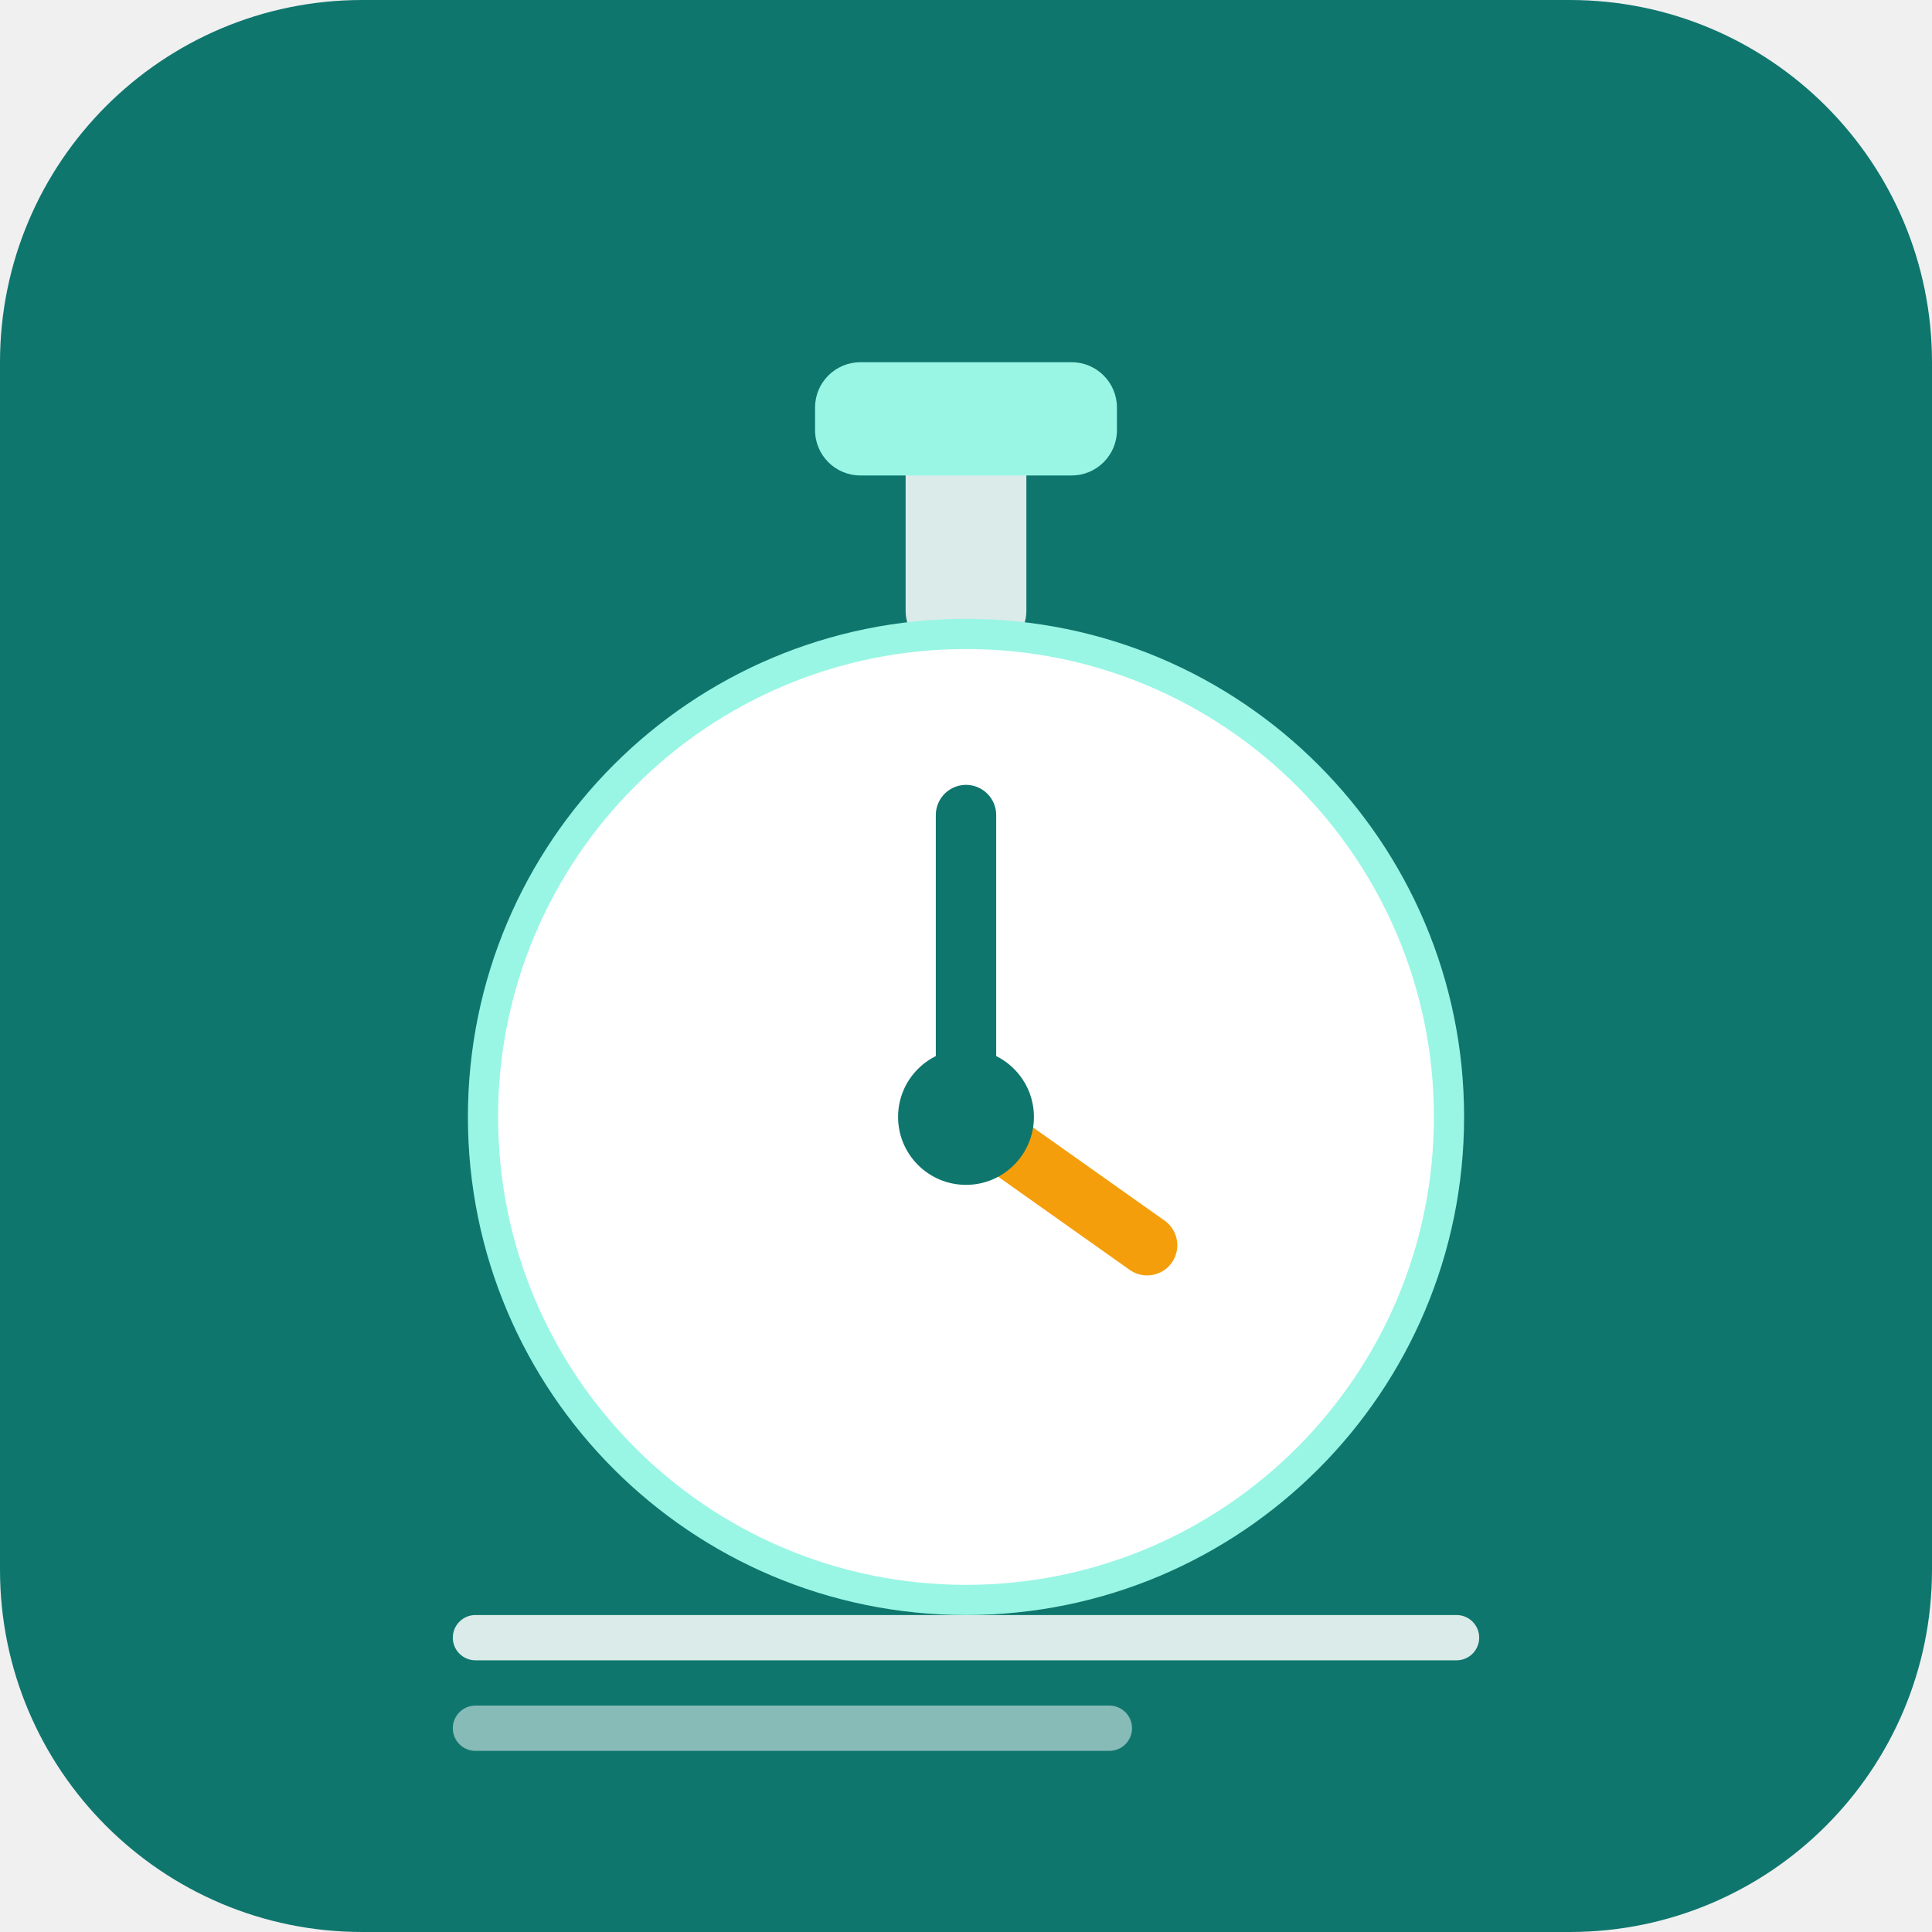
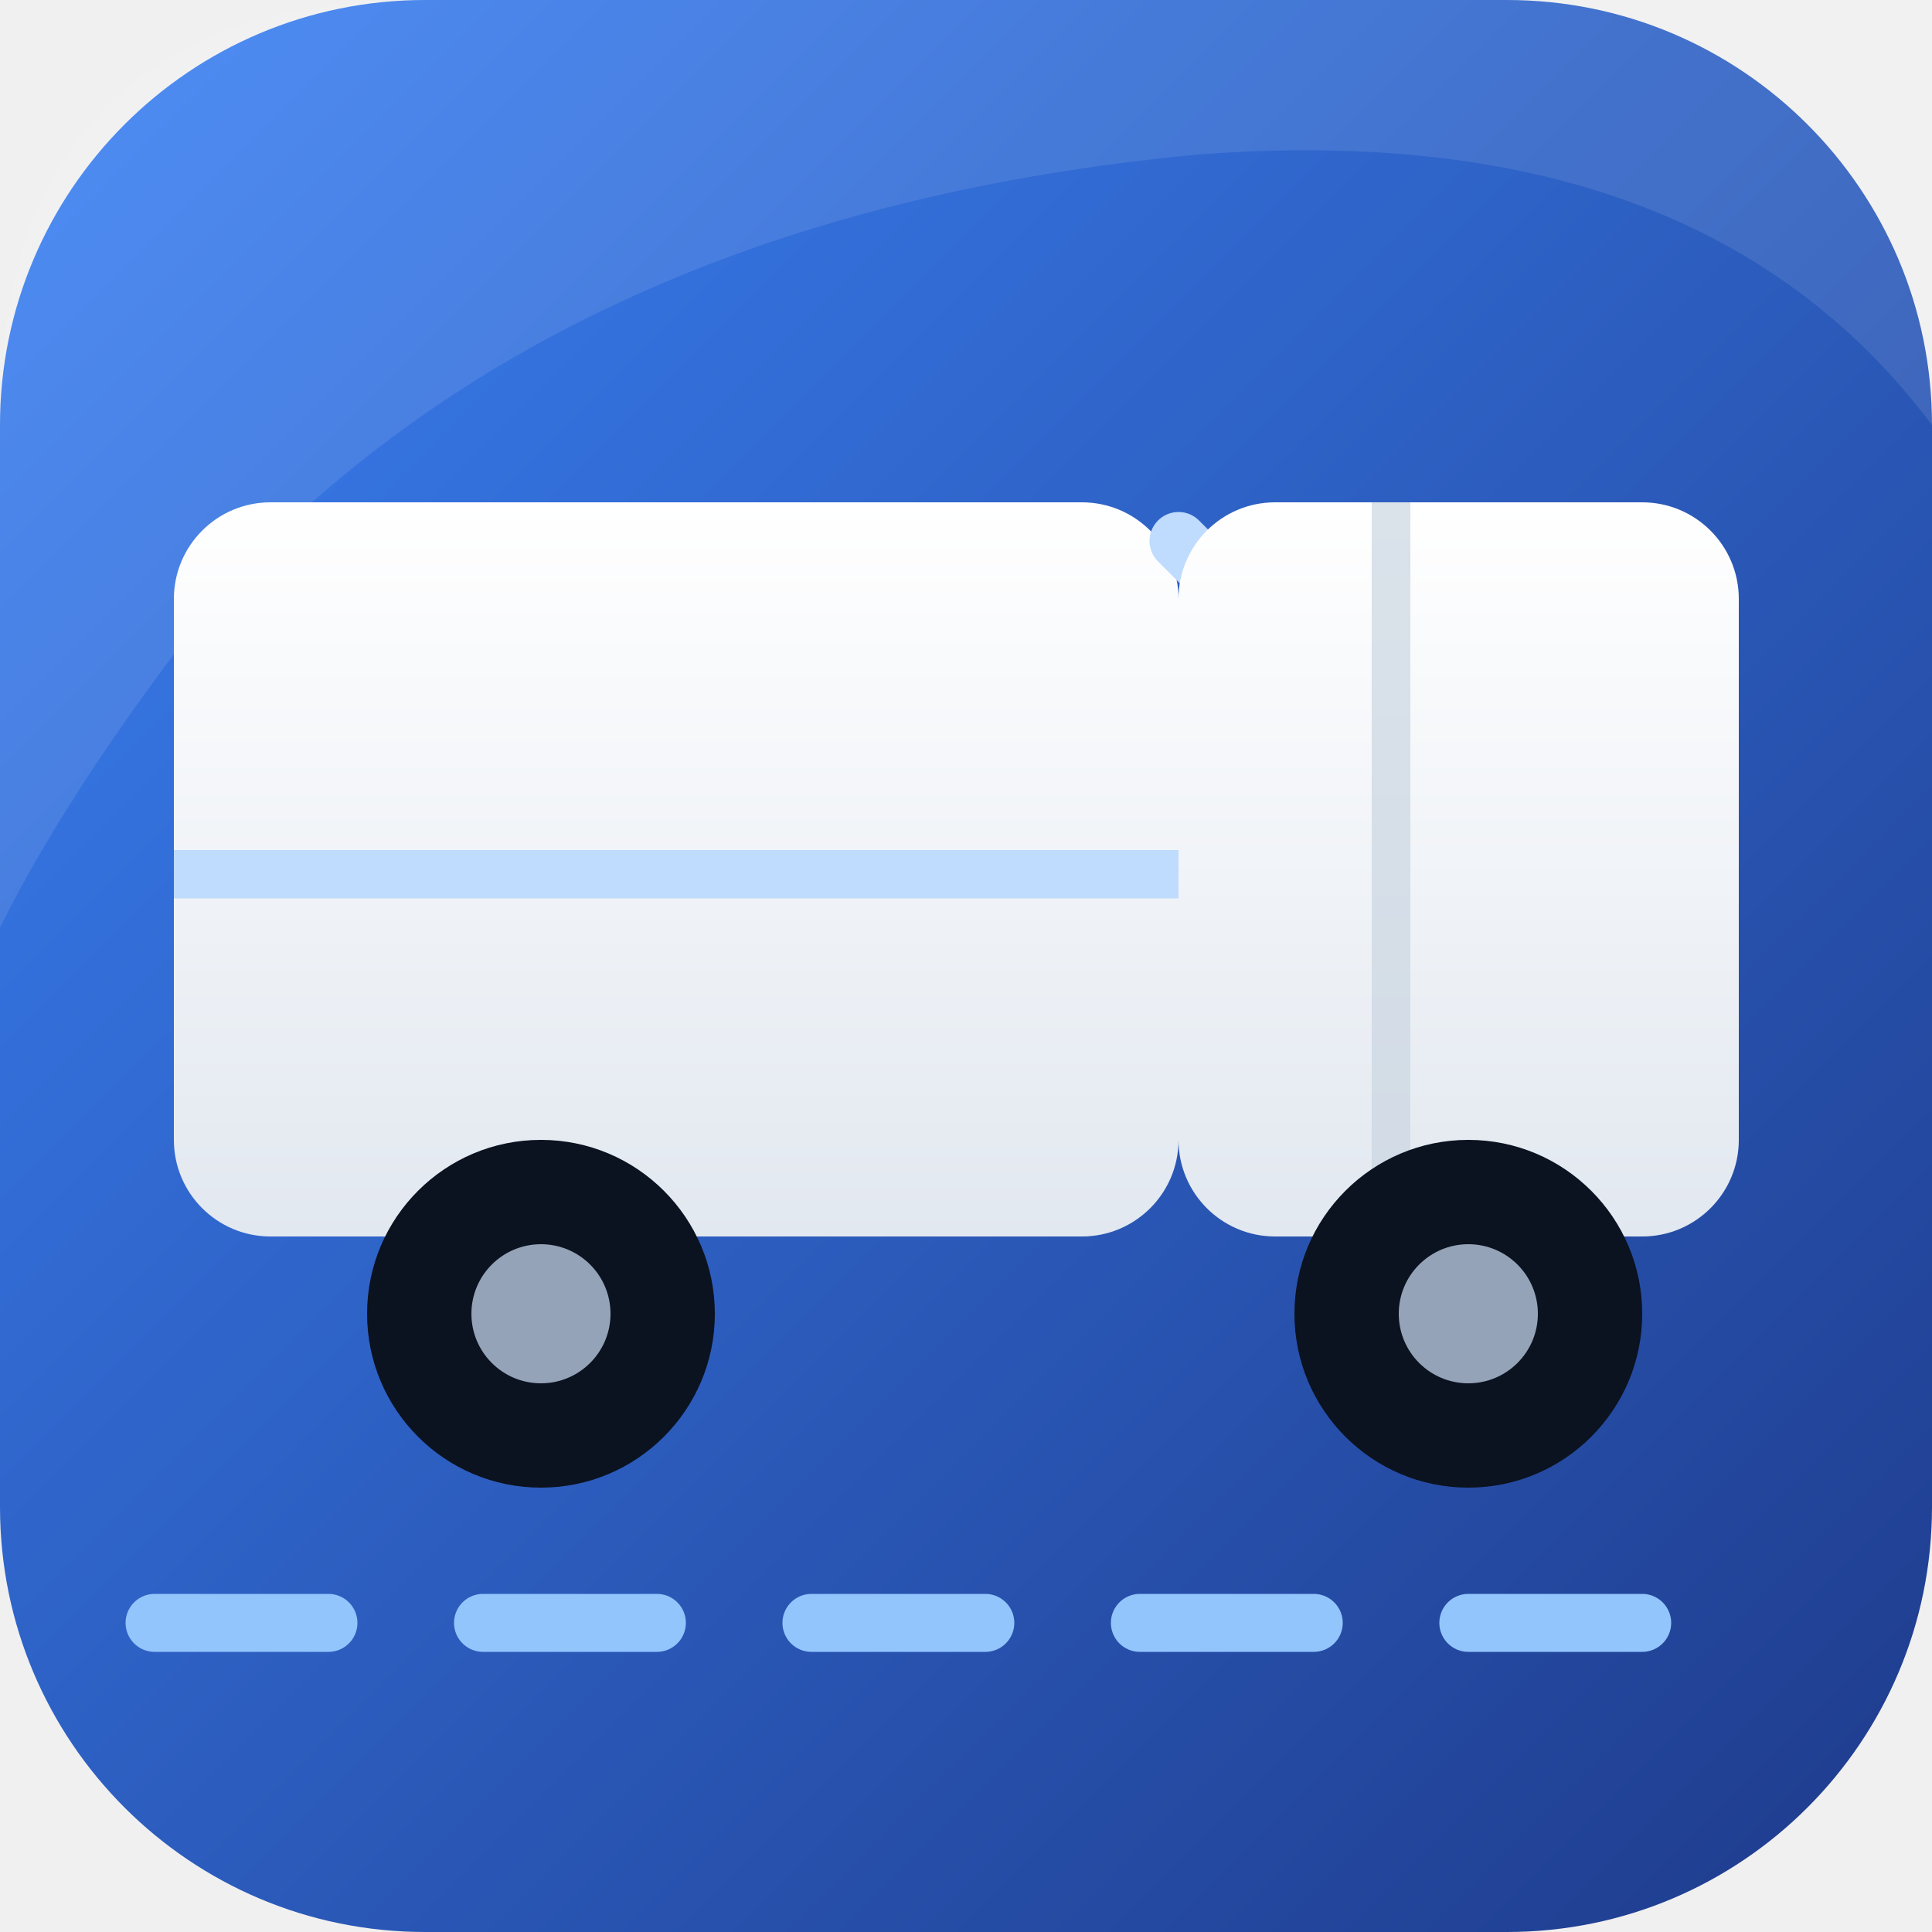
- <svg xmlns="http://www.w3.org/2000/svg" width="512" height="512" viewBox="0 0 512 512">
-   <rect width="512" height="512" rx="96" fill="#0f766e" />
-   <rect x="240" y="100" width="32" height="72" rx="10" fill="#ffffff" opacity="0.85" />
-   <rect x="216" y="96" width="80" height="30" rx="12" fill="#99f6e4" />
-   <circle cx="256" cy="296" r="128" fill="#ffffff" />
-   <path d="M256 168a128 128 0 1 0 0 256 128 128 0 0 0 0-256z" fill="none" stroke="#99f6e4" stroke-width="8" />
-   <path d="M256 296 L256 216" stroke="#0f766e" stroke-width="16" stroke-linecap="round" />
-   <path d="M256 296 L304 330" stroke="#f59e0b" stroke-width="16" stroke-linecap="round" />
-   <circle cx="256" cy="296" r="18" fill="#0f766e" />
-   <rect x="120" y="428" width="272" height="12" rx="6" fill="#ffffff" opacity="0.85" />
-   <rect x="120" y="452" width="180" height="12" rx="6" fill="#ffffff" opacity="0.5" />
+ <svg xmlns="http://www.w3.org/2000/svg" viewBox="0 0 100 100">
+   <defs>
+     <linearGradient id="bg" x1="0" y1="0" x2="1" y2="1">
+       <stop offset="0" stop-color="#3b82f6" />
+       <stop offset="1" stop-color="#1e3a8a" />
+     </linearGradient>
+     <linearGradient id="cab" x1="0" y1="0" x2="0" y2="1">
+       <stop offset="0" stop-color="#ffffff" />
+       <stop offset="1" stop-color="#e2e8f0" />
+     </linearGradient>
+   </defs>
+   <rect x="0" y="0" width="100" height="100" rx="22" fill="url(#bg)" />
+   <path d="M0 22 Q0 0 22 0 H100 L100 22 Q88 6 62 8 Q30 11 12 30 Q4 40 0 48 Z" fill="#ffffff" opacity="0.10" />
+   <path d="M60 34 L78 46 Q80 48 79 51 L76 56 L60 56 Z" fill="#ffffff" opacity="0.14" />
+   <g>
+     <rect x="9" y="26" width="52" height="38" rx="5" fill="url(#cab)" />
+     <rect x="9" y="44" width="52" height="2.5" fill="#bfdbfe" />
+     <path d="M61 28 L73 40" stroke="#bfdbfe" stroke-width="3" stroke-linecap="round" />
+     <rect x="61" y="26" width="29" height="38" rx="5" fill="url(#cab)" />
+     <path d="M72 26 V64" stroke="#cbd5e1" stroke-width="2" opacity="0.7" />
+   </g>
+   <circle cx="28" cy="68" r="9" fill="#0b1220" />
+   <circle cx="28" cy="68" r="3.6" fill="#94a3b8" />
+   <circle cx="76" cy="68" r="9" fill="#0b1220" />
+   <circle cx="76" cy="68" r="3.6" fill="#94a3b8" />
+   <path d="M8 84 H92" stroke="#93c5fd" stroke-width="3" stroke-linecap="round" stroke-dasharray="9 8" />
</svg>
